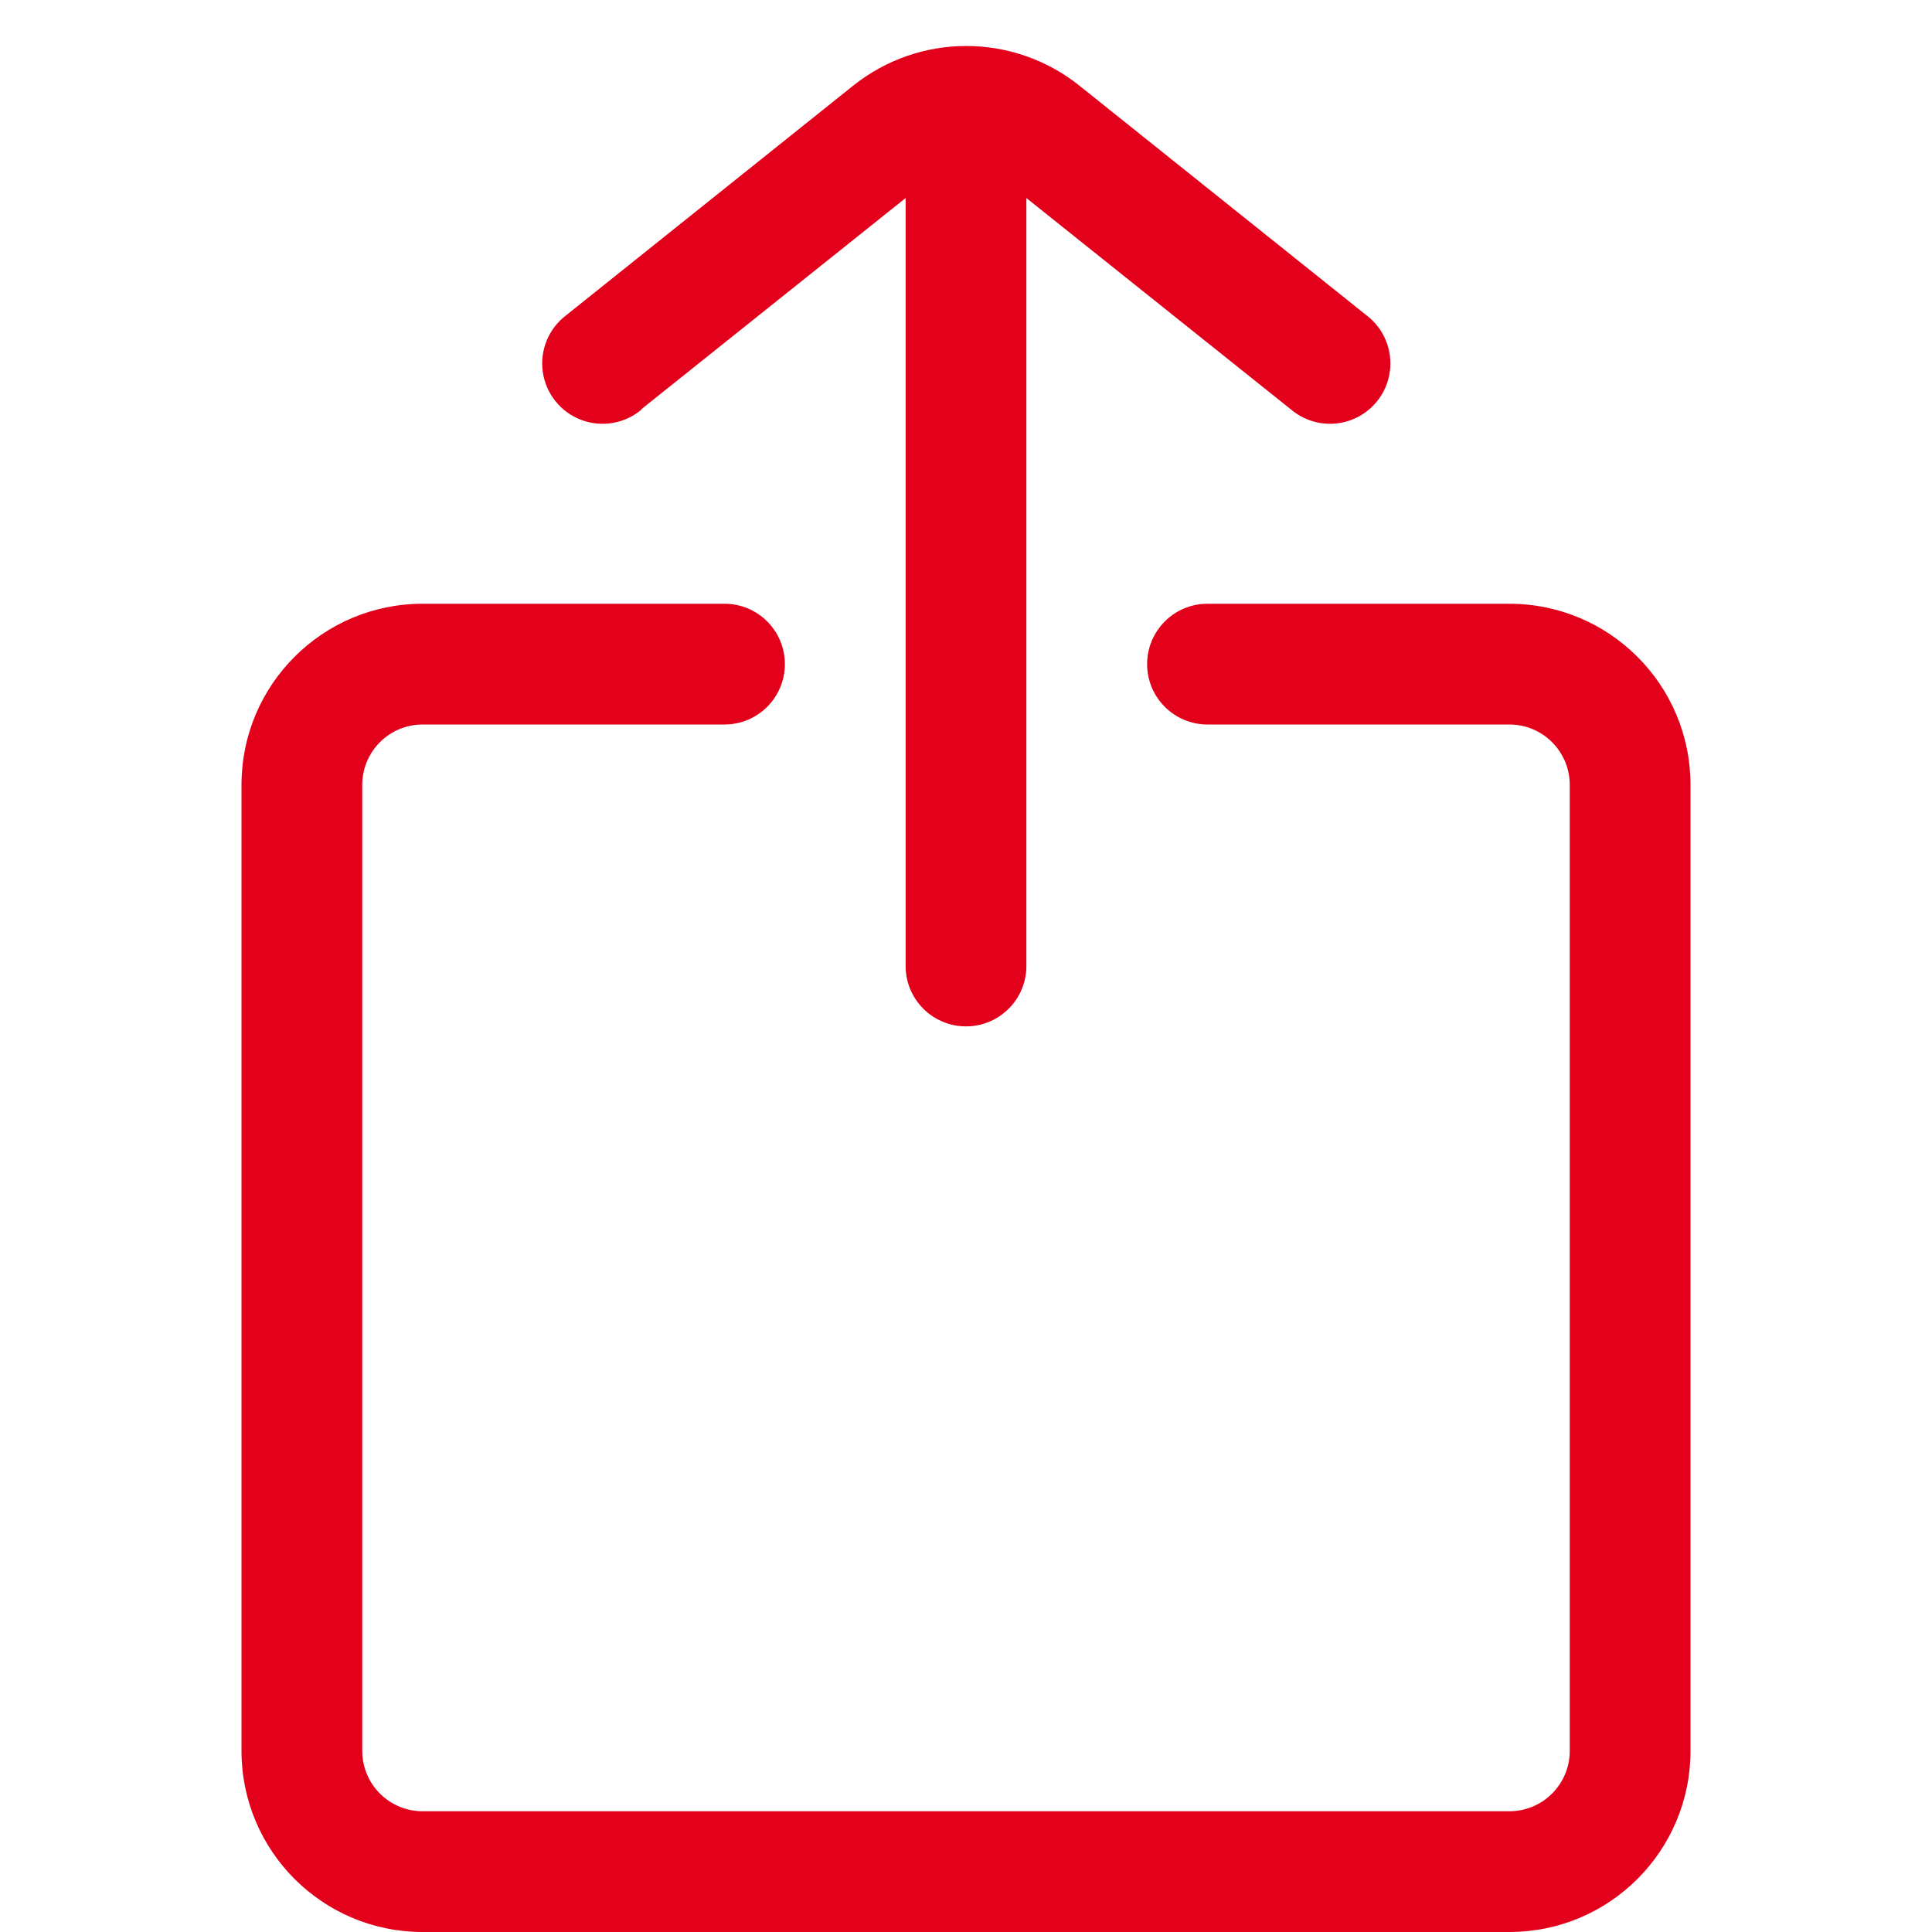
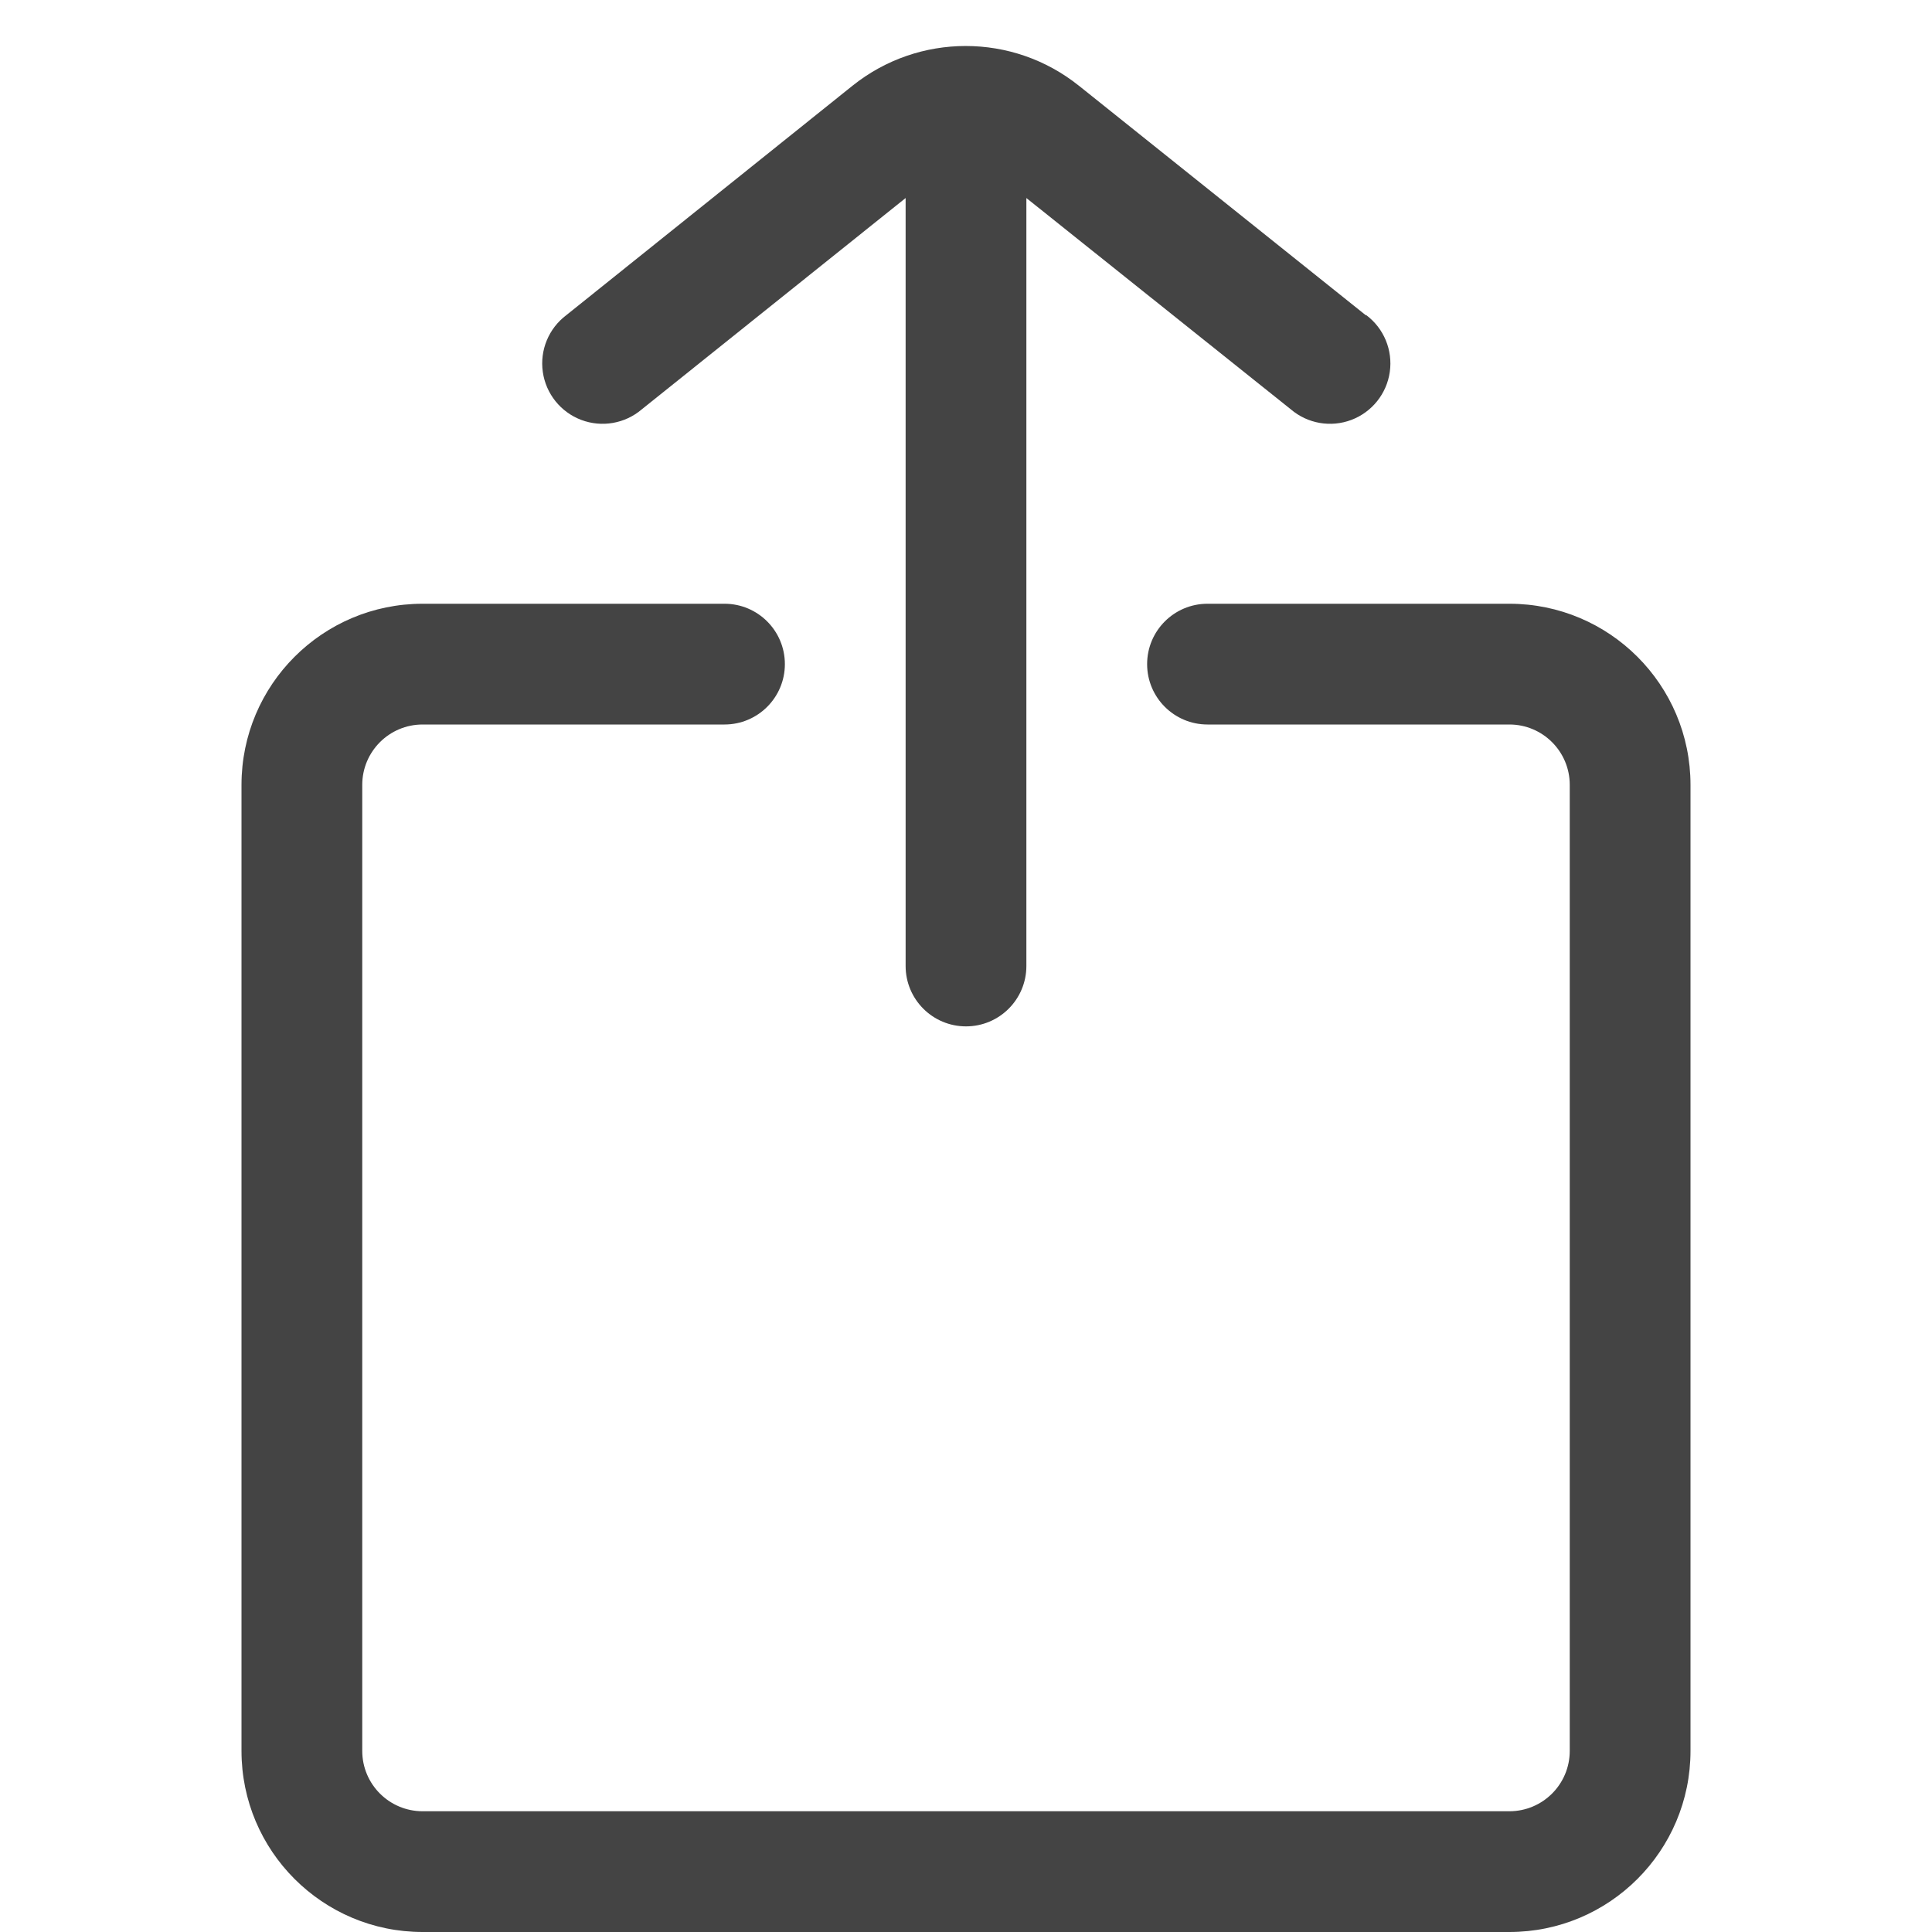
- <svg xmlns="http://www.w3.org/2000/svg" id="Icons" width="32" height="32" viewBox="0 0 32 32">
+ <svg xmlns="http://www.w3.org/2000/svg" id="Icons" viewBox="0 0 32 32">
  <g id="Actions">
-     <path d="M25,10H20a1,1,0,0,0,0,2h5a1,1,0,0,1,1,1V29a1,1,0,0,1-1,1H7a1,1,0,0,1-1-1V13a1,1,0,0,1,1-1h5a1,1,0,0,0,0-2H7a3,3,0,0,0-3,3V29a3,3,0,0,0,3,3H25a3,3,0,0,0,3-3V13A3,3,0,0,0,25,10Z" style="fill:#e2001a" />
-     <path d="M10.62,6.78,15,3.28V16a1,1,0,0,0,2,0V3.28l4.38,3.5a1,1,0,1,0,1.25-1.56l-4.75-3.8a3,3,0,0,0-3.75,0L9.38,5.22a1,1,0,1,0,1.25,1.56Z" style="fill:#e2001a" />
+     <path d="M25,32H7a3,3,0,0,1-3-3V13a3,3,0,0,1,3-3h5a1,1,0,0,1,0,2H7a1,1,0,0,0-1,1V29a1,1,0,0,0,1,1H25a1,1,0,0,0,1-1V13a1,1,0,0,0-1-1H20a1,1,0,0,1,0-2h5a3,3,0,0,1,3,3V29A3,3,0,0,1,25,32Z" style="fill:#444" />
+     <path d="M22.62,5.22l-4.75-3.8a3,3,0,0,0-3.75,0L9.38,5.22a1,1,0,1,0,1.25,1.56L15,3.28V16a1,1,0,0,0,2,0V3.28l4.38,3.5a1,1,0,1,0,1.25-1.56Z" style="fill:#444" />
  </g>
</svg>
